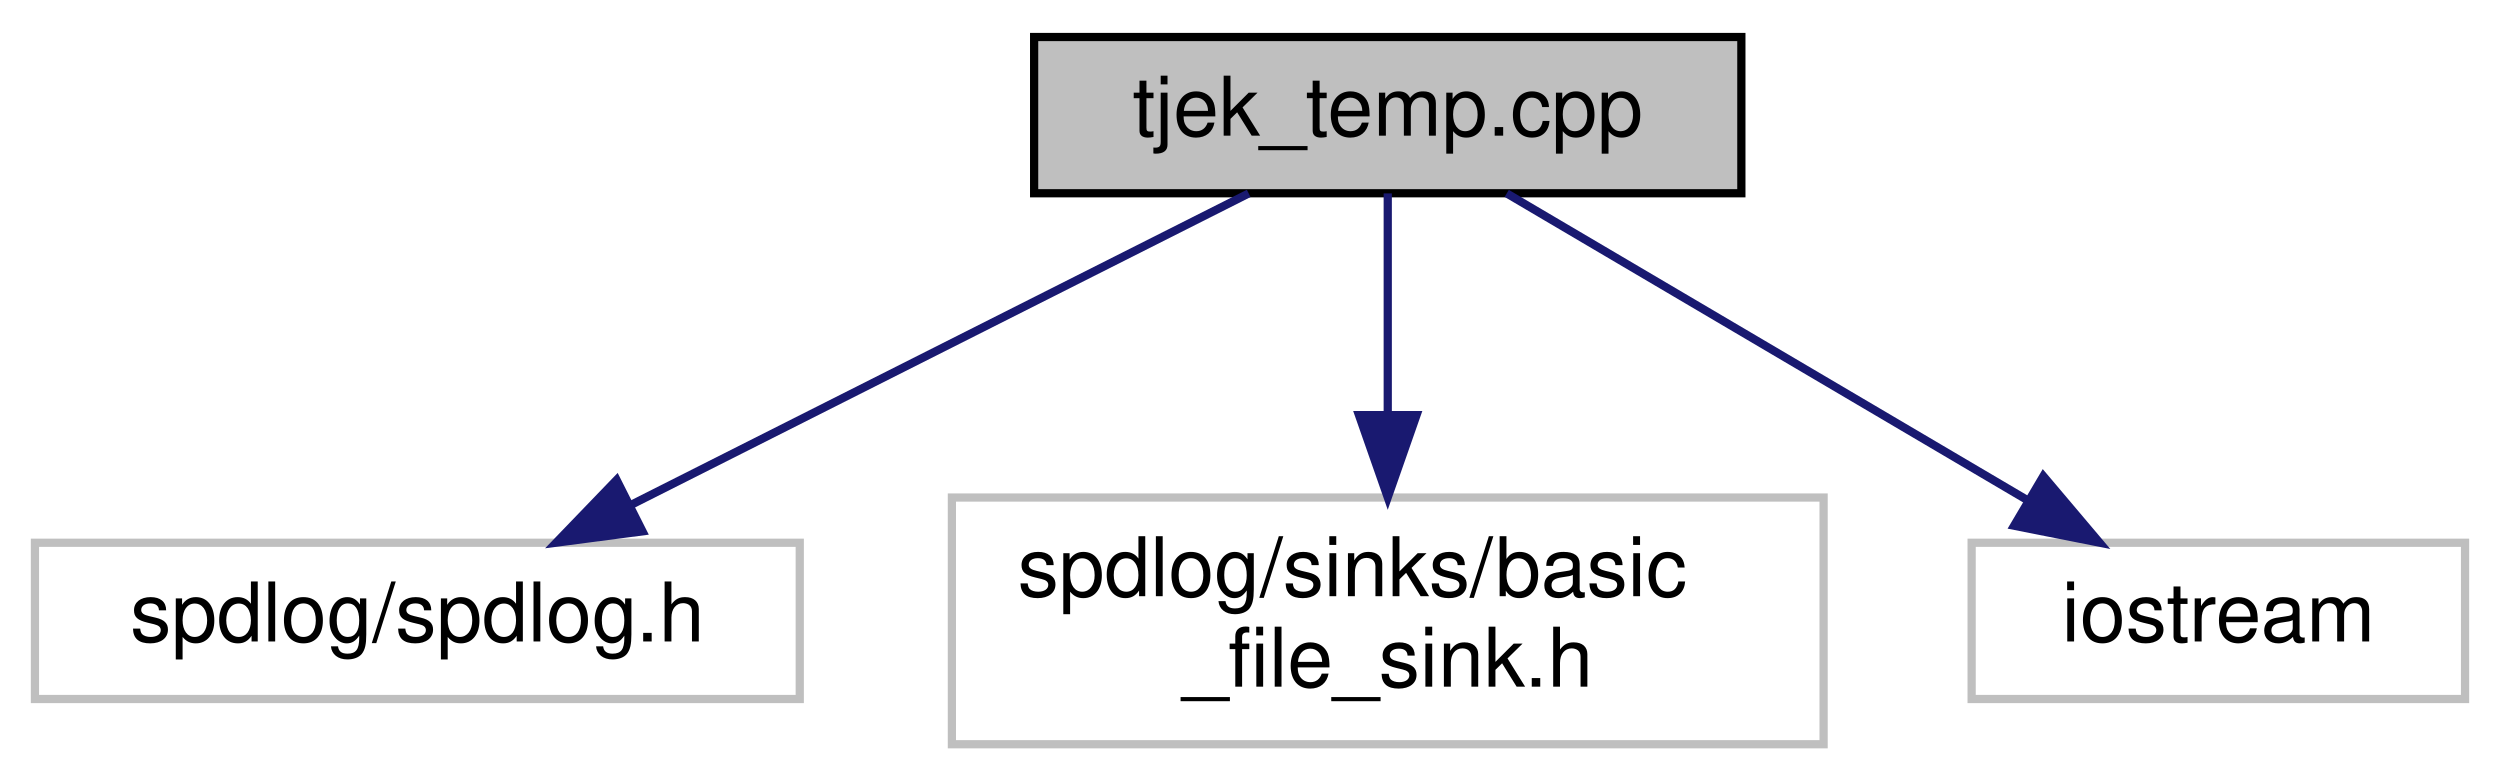
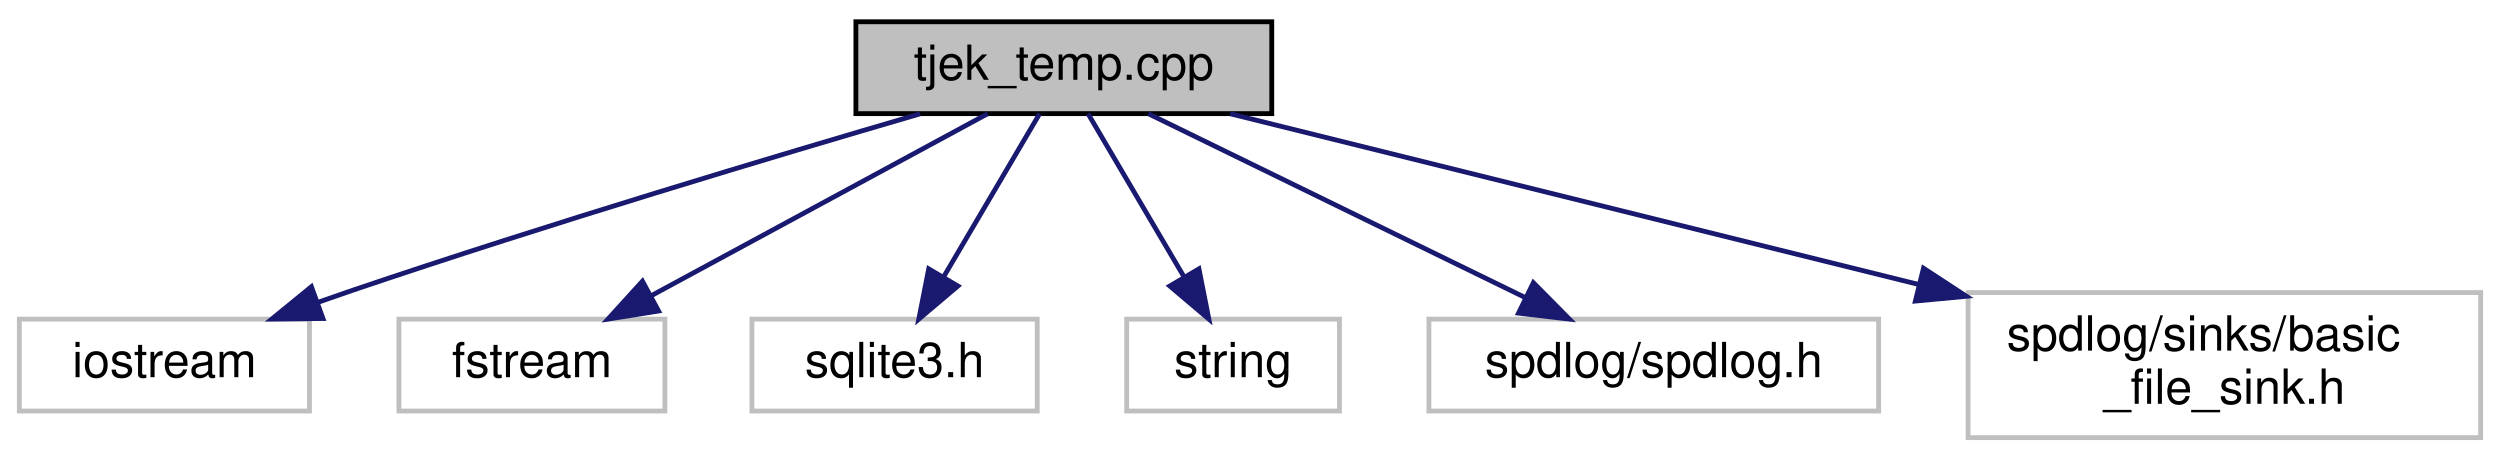
- <svg xmlns="http://www.w3.org/2000/svg" xmlns:xlink="http://www.w3.org/1999/xlink" width="304pt" height="95pt" viewBox="0.00 0.00 303.50 95.00">
+ <svg xmlns="http://www.w3.org/2000/svg" xmlns:xlink="http://www.w3.org/1999/xlink" width="517pt" height="95pt" viewBox="0.00 0.00 517.00 95.00">
  <g id="graph0" class="graph" transform="scale(1 1) rotate(0) translate(4 91)">
    <g id="node1" class="node">
      <g id="a_node1">
-         <a xlink:title="Tester spdlog-logning for ventilationsprojektet.">
-           <polygon fill="#bfbfbf" stroke="black" points="121.5,-67.5 121.5,-86.5 207.5,-86.5 207.5,-67.5 121.5,-67.5" />
-           <text text-anchor="middle" x="164.5" y="-74.5" font-family="Helvetica,sans-Serif" font-size="10.00">tjek_temp.cpp</text>
+         <a xlink:title=" ">
+           <polygon fill="#bfbfbf" stroke="black" points="173,-67.5 173,-86.5 259,-86.5 259,-67.5 173,-67.5" />
+           <text text-anchor="middle" x="216" y="-74.5" font-family="Helvetica,sans-Serif" font-size="10.00">tjek_temp.cpp</text>
        </a>
      </g>
    </g>
    <g id="node2" class="node">
      <g id="a_node2">
        <a xlink:title=" ">
-           <polygon fill="none" stroke="#bfbfbf" points="0,-6 0,-25 93,-25 93,-6 0,-6" />
-           <text text-anchor="middle" x="46.5" y="-13" font-family="Helvetica,sans-Serif" font-size="10.00">spdlog/spdlog.h</text>
+           <polygon fill="none" stroke="#bfbfbf" points="0,-6 0,-25 60,-25 60,-6 0,-6" />
+           <text text-anchor="middle" x="30" y="-13" font-family="Helvetica,sans-Serif" font-size="10.00">iostream</text>
        </a>
      </g>
    </g>
    <g id="edge1" class="edge">
-       <path fill="none" stroke="midnightblue" d="M147.59,-67.48C127.97,-57.58 95.37,-41.14 72.51,-29.62" />
-       <polygon fill="midnightblue" stroke="midnightblue" points="73.88,-26.39 63.38,-25.01 70.73,-32.64 73.88,-26.39" />
+       <path fill="none" stroke="midnightblue" d="M186.27,-67.46C156.46,-58.76 109.32,-44.65 69,-31 66.61,-30.19 64.14,-29.33 61.66,-28.45" />
+       <polygon fill="midnightblue" stroke="midnightblue" points="62.79,-25.13 52.19,-25.01 60.4,-31.71 62.79,-25.13" />
    </g>
    <g id="node3" class="node">
      <g id="a_node3">
        <a xlink:title=" ">
-           <polygon fill="none" stroke="#bfbfbf" points="111.5,-0.5 111.5,-30.5 217.5,-30.5 217.5,-0.5 111.5,-0.5" />
-           <text text-anchor="start" x="119.5" y="-18.5" font-family="Helvetica,sans-Serif" font-size="10.00">spdlog/sinks/basic</text>
-           <text text-anchor="middle" x="164.5" y="-7.5" font-family="Helvetica,sans-Serif" font-size="10.00">_file_sink.h</text>
+           <polygon fill="none" stroke="#bfbfbf" points="78.5,-6 78.5,-25 133.5,-25 133.5,-6 78.5,-6" />
+           <text text-anchor="middle" x="106" y="-13" font-family="Helvetica,sans-Serif" font-size="10.00">fstream</text>
        </a>
      </g>
    </g>
    <g id="edge2" class="edge">
-       <path fill="none" stroke="midnightblue" d="M164.5,-67.48C164.5,-60.47 164.5,-50.19 164.5,-40.7" />
-       <polygon fill="midnightblue" stroke="midnightblue" points="168,-40.52 164.5,-30.52 161,-40.52 168,-40.52" />
+       <path fill="none" stroke="midnightblue" d="M200.24,-67.48C182.02,-57.62 151.83,-41.29 130.53,-29.77" />
+       <polygon fill="midnightblue" stroke="midnightblue" points="132.19,-26.69 121.73,-25.01 128.86,-32.85 132.19,-26.69" />
    </g>
    <g id="node4" class="node">
      <g id="a_node4">
        <a xlink:title=" ">
-           <polygon fill="none" stroke="#bfbfbf" points="235.5,-6 235.5,-25 295.5,-25 295.5,-6 235.5,-6" />
-           <text text-anchor="middle" x="265.5" y="-13" font-family="Helvetica,sans-Serif" font-size="10.00">iostream</text>
+           <polygon fill="none" stroke="#bfbfbf" points="151.5,-6 151.5,-25 210.5,-25 210.5,-6 151.5,-6" />
+           <text text-anchor="middle" x="181" y="-13" font-family="Helvetica,sans-Serif" font-size="10.00">sqlite3.h</text>
        </a>
      </g>
    </g>
    <g id="edge3" class="edge">
-       <path fill="none" stroke="midnightblue" d="M178.97,-67.48C195.47,-57.75 222.68,-41.73 242.18,-30.24" />
-       <polygon fill="midnightblue" stroke="midnightblue" points="244.22,-33.1 251.06,-25.01 240.66,-27.07 244.22,-33.1" />
+       <path fill="none" stroke="midnightblue" d="M210.99,-67.48C205.84,-58.73 197.69,-44.87 191.18,-33.81" />
+       <polygon fill="midnightblue" stroke="midnightblue" points="194.09,-31.85 186.01,-25.01 188.06,-35.4 194.09,-31.85" />
+     </g>
+     <g id="node5" class="node">
+       <g id="a_node5">
+         <a xlink:title=" ">
+           <polygon fill="none" stroke="#bfbfbf" points="229,-6 229,-25 273,-25 273,-6 229,-6" />
+           <text text-anchor="middle" x="251" y="-13" font-family="Helvetica,sans-Serif" font-size="10.00">string</text>
+         </a>
+       </g>
+     </g>
+     <g id="edge4" class="edge">
+       <path fill="none" stroke="midnightblue" d="M221.01,-67.48C226.16,-58.73 234.31,-44.87 240.82,-33.81" />
+       <polygon fill="midnightblue" stroke="midnightblue" points="243.94,-35.4 245.99,-25.01 237.91,-31.85 243.94,-35.4" />
+     </g>
+     <g id="node6" class="node">
+       <g id="a_node6">
+         <a xlink:title=" ">
+           <polygon fill="none" stroke="#bfbfbf" points="291.5,-6 291.5,-25 384.5,-25 384.5,-6 291.5,-6" />
+           <text text-anchor="middle" x="338" y="-13" font-family="Helvetica,sans-Serif" font-size="10.00">spdlog/spdlog.h</text>
+         </a>
+       </g>
+     </g>
+     <g id="edge5" class="edge">
+       <path fill="none" stroke="midnightblue" d="M233.48,-67.48C253.86,-57.53 287.78,-40.99 311.42,-29.46" />
+       <polygon fill="midnightblue" stroke="midnightblue" points="313.1,-32.54 320.55,-25.01 310.03,-26.25 313.1,-32.54" />
+     </g>
+     <g id="node7" class="node">
+       <g id="a_node7">
+         <a xlink:title=" ">
+           <polygon fill="none" stroke="#bfbfbf" points="403,-0.5 403,-30.5 509,-30.5 509,-0.5 403,-0.5" />
+           <text text-anchor="start" x="411" y="-18.5" font-family="Helvetica,sans-Serif" font-size="10.00">spdlog/sinks/basic</text>
+           <text text-anchor="middle" x="456" y="-7.5" font-family="Helvetica,sans-Serif" font-size="10.00">_file_sink.h</text>
+         </a>
+       </g>
+     </g>
+     <g id="edge6" class="edge">
+       <path fill="none" stroke="midnightblue" d="M250.39,-67.48C287.46,-58.28 347.27,-43.45 392.86,-32.15" />
+       <polygon fill="midnightblue" stroke="midnightblue" points="393.78,-35.53 402.65,-29.73 392.1,-28.74 393.78,-35.53" />
    </g>
  </g>
</svg>
